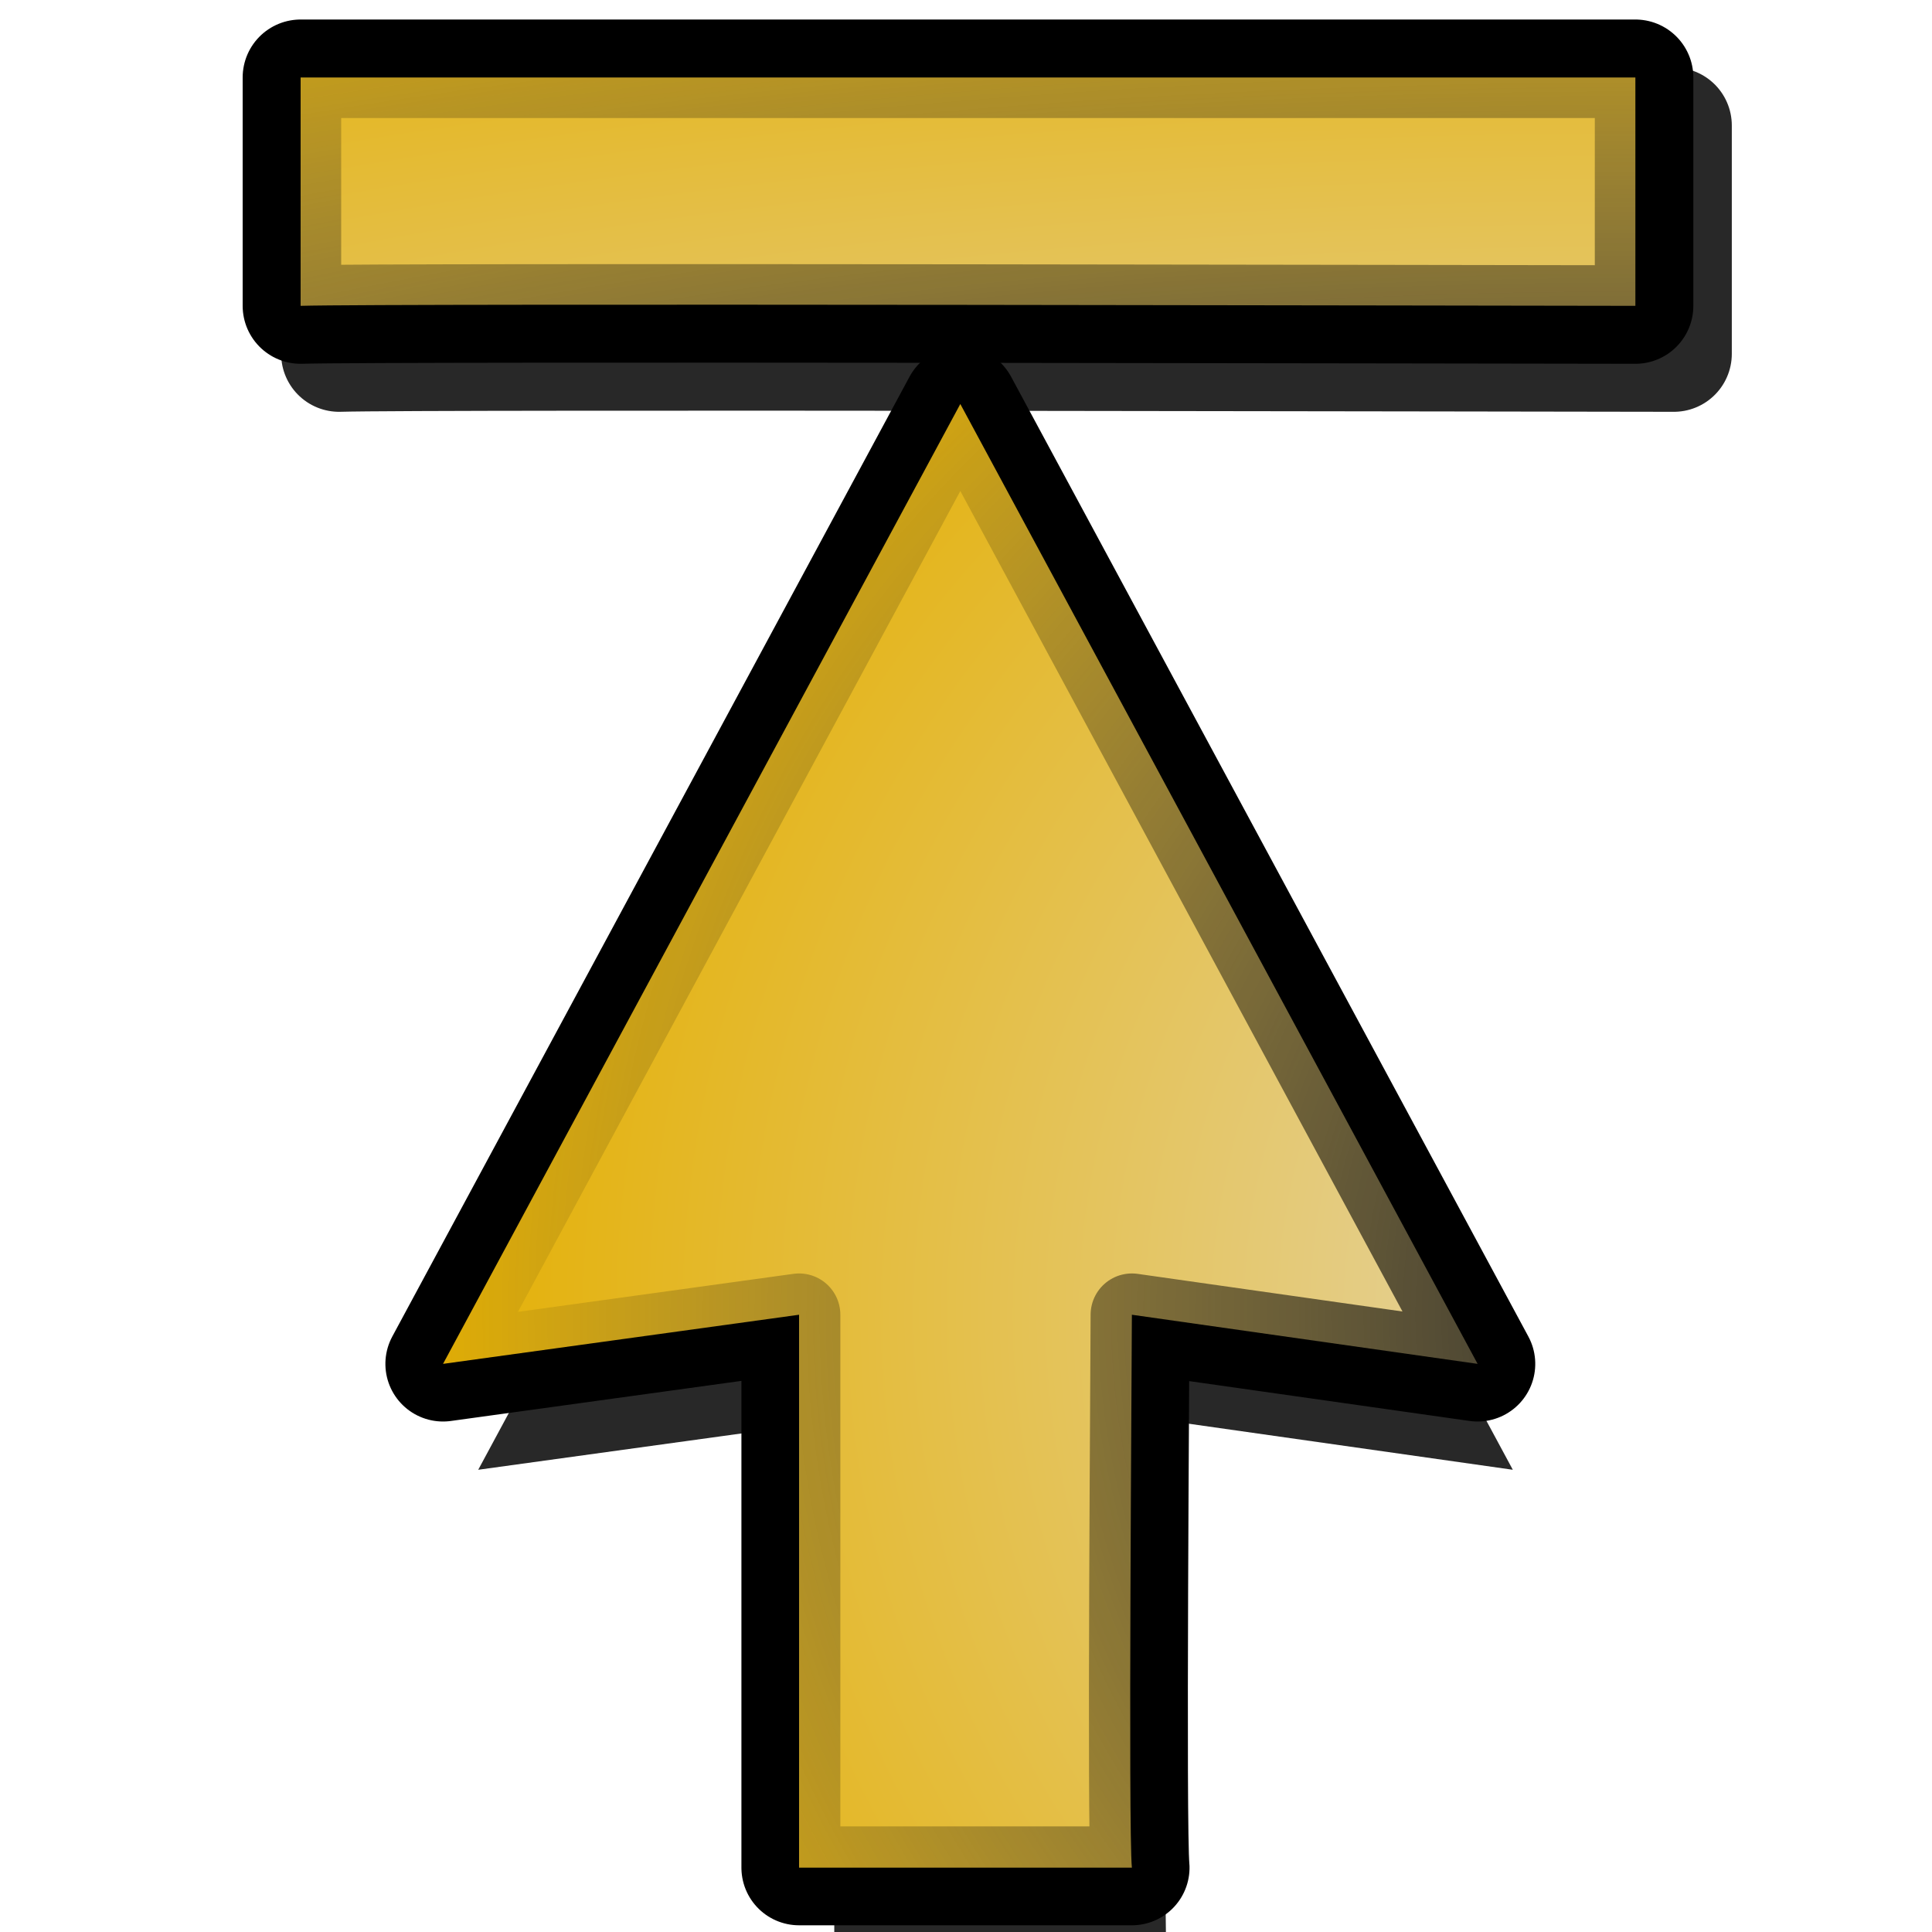
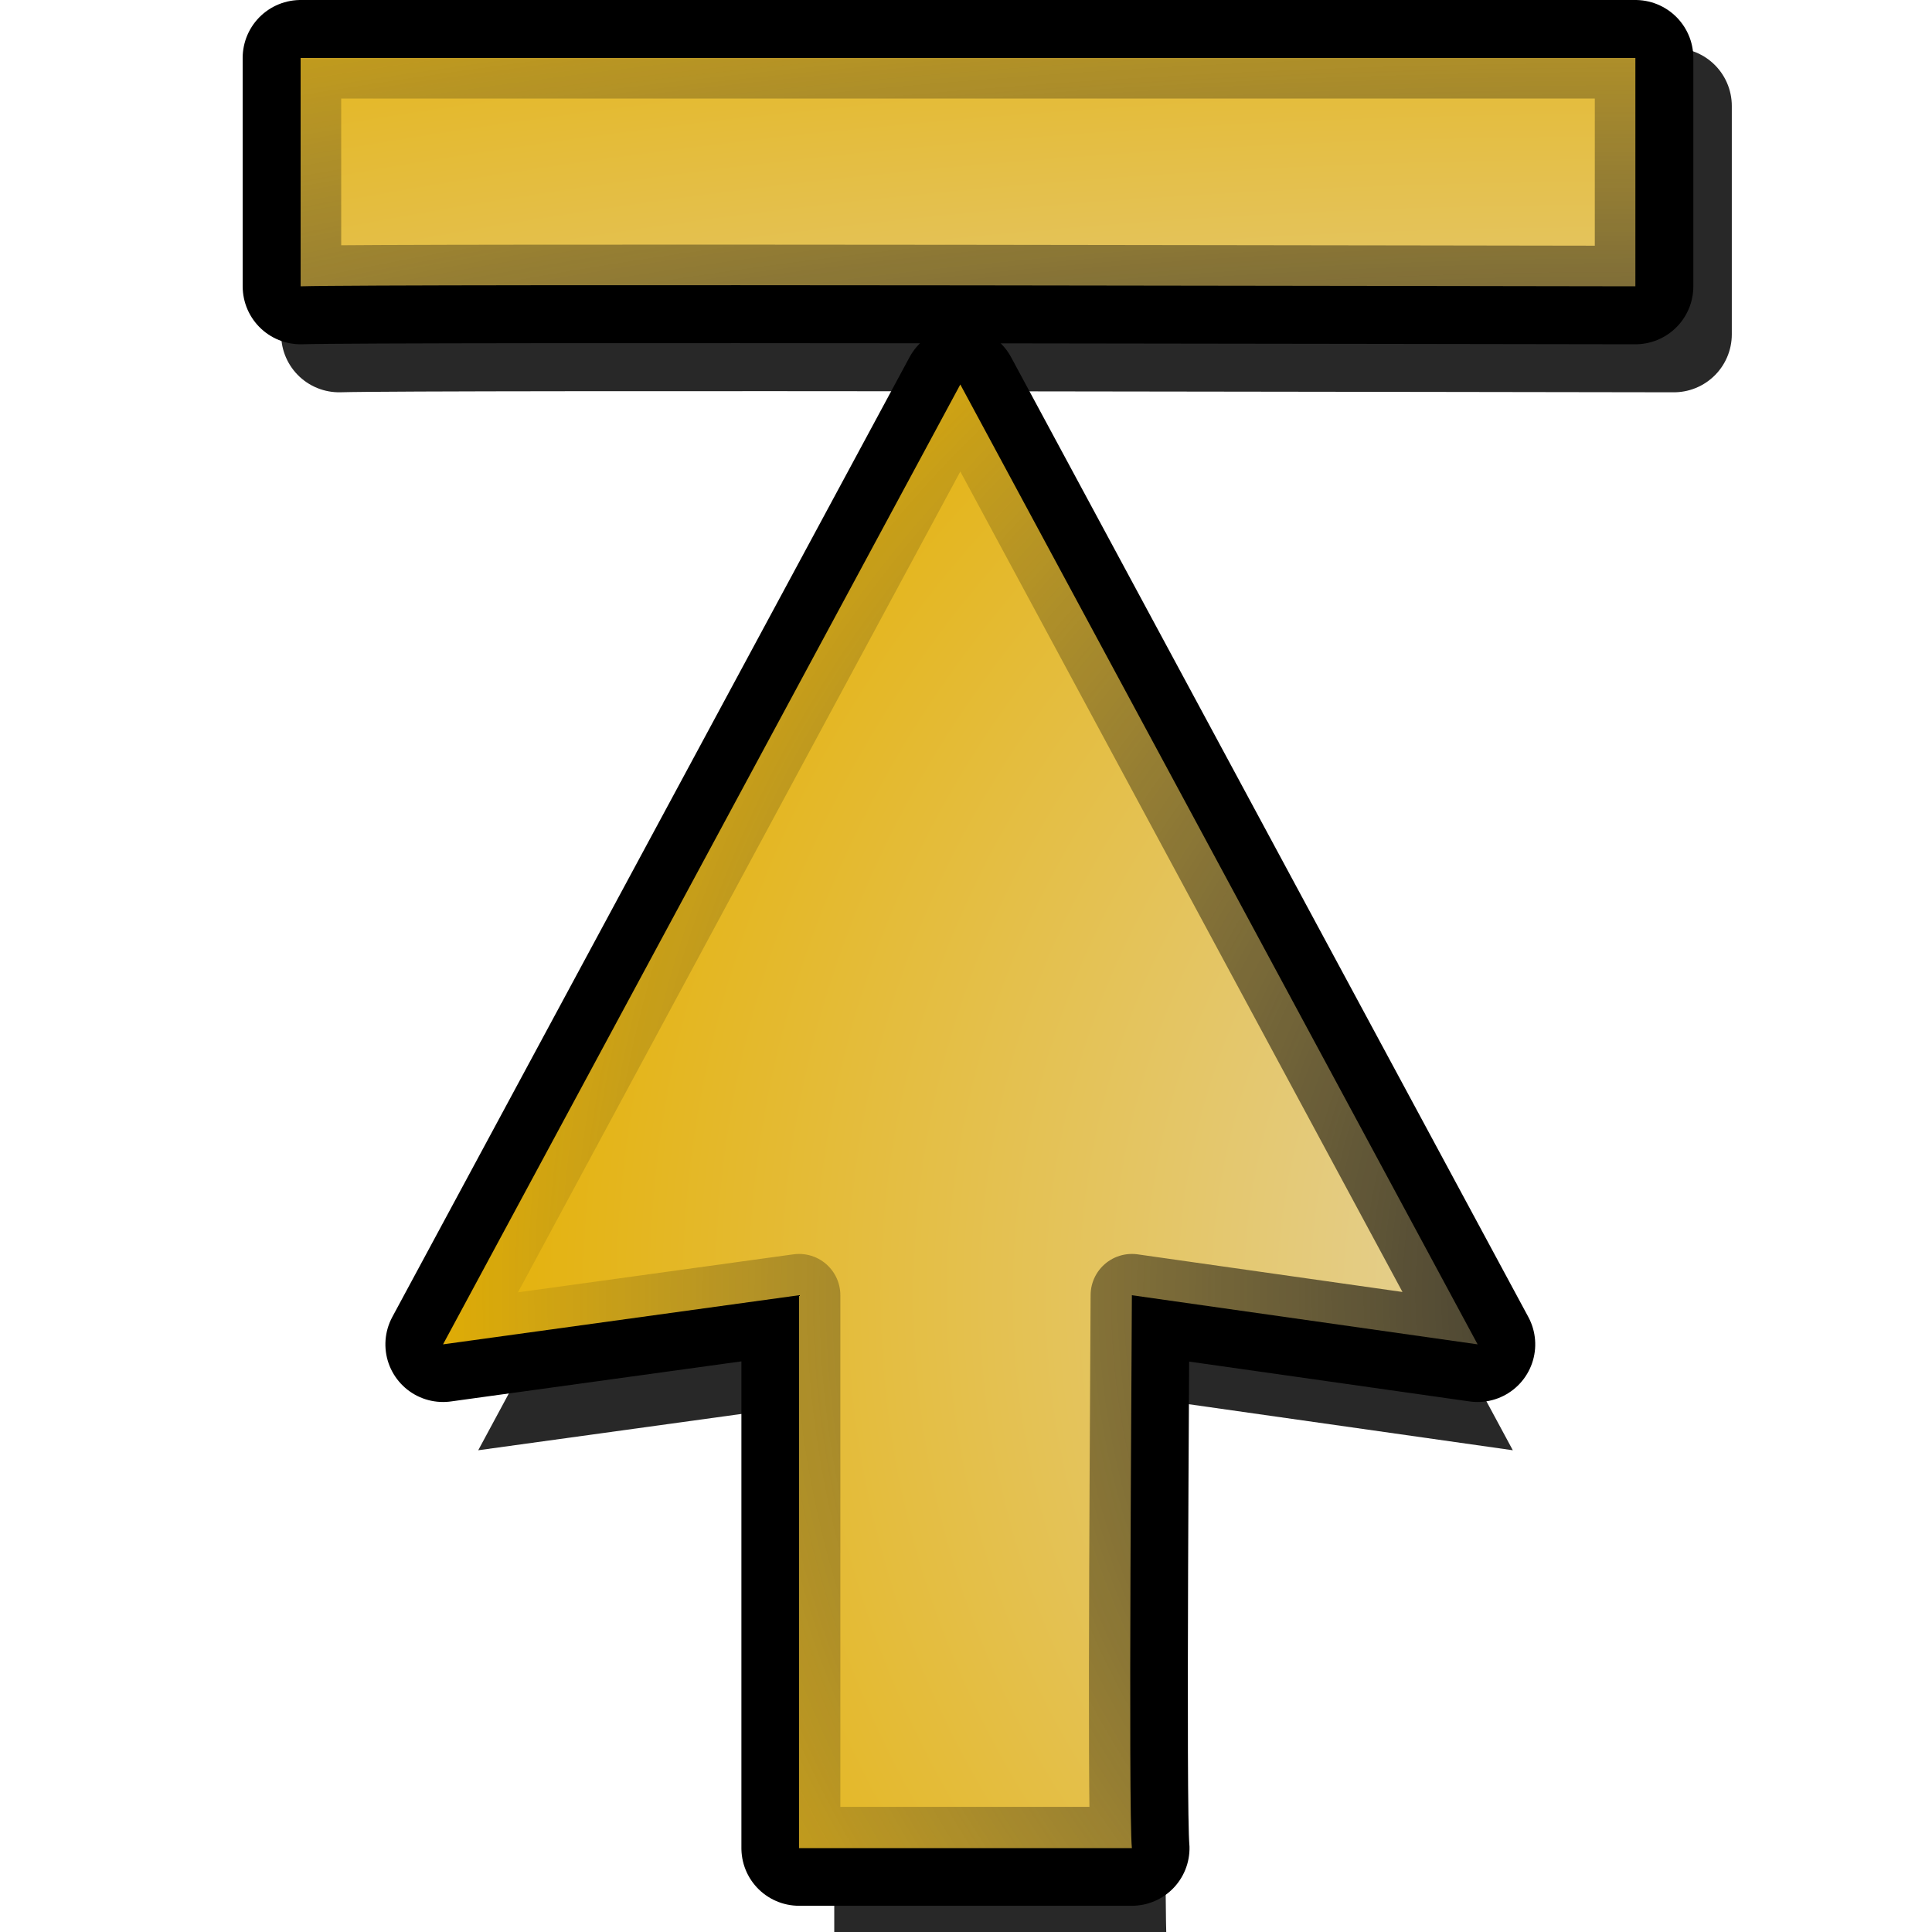
<svg xmlns="http://www.w3.org/2000/svg" xmlns:xlink="http://www.w3.org/1999/xlink" version="1.0" width="100" height="100" id="svg2">
  <defs id="defs4">
    <linearGradient id="linearGradient3197">
      <stop style="stop-color:#e4e1e1;stop-opacity:1;" offset="0" id="stop3199" />
      <stop style="stop-color:#e4af00;stop-opacity:1;" offset="1" id="stop3201" />
    </linearGradient>
    <linearGradient id="linearGradient3189">
      <stop style="stop-color:#000000;stop-opacity:1;" offset="0" id="stop3191" />
      <stop style="stop-color:#000000;stop-opacity:0;" offset="1" id="stop3193" />
    </linearGradient>
    <radialGradient xlink:href="#linearGradient3197" id="radialGradient4237" gradientUnits="userSpaceOnUse" gradientTransform="matrix(-1.709378,0,0,1.91594,141.7618,8.288233)" cx="50.059" cy="48.854" fx="50.059" fy="48.854" r="42.138" />
    <radialGradient xlink:href="#linearGradient3189" id="radialGradient4239" gradientUnits="userSpaceOnUse" gradientTransform="matrix(-1.709378,0,0,1.91594,141.7618,8.288233)" cx="50.059" cy="48.854" fx="50.059" fy="48.854" r="42.138" />
-     <radialGradient xlink:href="#linearGradient3197" id="radialGradient2179" gradientUnits="userSpaceOnUse" gradientTransform="matrix(4.368406,0,0,1.391624,-134.0319,-19.44599)" cx="50.059" cy="48.854" fx="50.059" fy="48.854" r="42.138" />
-     <radialGradient xlink:href="#linearGradient3189" id="radialGradient2181" gradientUnits="userSpaceOnUse" gradientTransform="matrix(4.368406,0,0,1.391624,-134.0319,-19.44599)" cx="50.059" cy="48.854" fx="50.059" fy="48.854" r="42.138" />
+     <radialGradient xlink:href="#linearGradient3197" id="radialGradient2179" gradientUnits="userSpaceOnUse" gradientTransform="matrix(4.368406,0,0,1.391624,-134.0319,-20.4563)" cx="50.059" cy="48.854" fx="50.059" fy="48.854" r="42.138" />
+     <radialGradient xlink:href="#linearGradient3189" id="radialGradient2181" gradientUnits="userSpaceOnUse" gradientTransform="matrix(4.368406,0,0,1.391624,-134.0319,-20.4563)" cx="50.059" cy="48.854" fx="50.059" fy="48.854" r="42.138" />
  </defs>
-   <path style="fill:#282828;fill-opacity:1;fill-rule:evenodd;stroke:#282828;stroke-width:6;stroke-linecap:round;stroke-linejoin:round;stroke-miterlimit:4;stroke-dasharray:none;stroke-dashoffset:0;stroke-opacity:1" d="M 86.638,6.495 L 86.638,18.315 C 81.901,18.315 22.166,18.182 17.552,18.315 L 17.552,6.495 L 86.638,6.495 z " id="path3155" />
-   <path style="fill:#282828;fill-opacity:1;fill-rule:evenodd;stroke:none;stroke-width:4.037;stroke-linecap:round;stroke-linejoin:round;stroke-miterlimit:4;stroke-dashoffset:0;stroke-opacity:1" d="M 43.182,73.532 L 24.753,76.075 L 51.528,26.393 L 78.303,76.075 L 60.408,73.532 C 60.408,75.495 60.214,100.239 60.408,102.15 L 43.182,102.15 L 43.182,73.532 z " id="path4225" />
-   <g id="g4217" transform="matrix(0,1.058604,1.058604,0,-1.600672,8.565675)">
-     <path id="path3242" d="M 56.192,40.582 L 58.594,23.174 L 11.662,48.466 L 58.594,73.759 L 56.192,56.855 C 58.046,56.855 81.42,56.671 83.226,56.855 L 83.226,40.582 L 56.192,40.582 z " style="fill:none;fill-opacity:1;fill-rule:evenodd;stroke:#000000;stroke-width:5.637;stroke-linecap:round;stroke-linejoin:round;stroke-miterlimit:4;stroke-dasharray:none;stroke-dashoffset:0;stroke-opacity:1" />
-     <path id="path3176" d="M 56.192,40.582 L 58.594,23.174 L 11.662,48.466 L 58.594,73.759 L 56.192,56.855 C 58.046,56.855 81.42,56.671 83.226,56.855 L 83.226,40.582 L 56.192,40.582 z " style="fill:url(#radialGradient4237);fill-opacity:1;fill-rule:evenodd;stroke:url(#radialGradient4239);stroke-width:4.037;stroke-linecap:round;stroke-linejoin:round;stroke-miterlimit:4;stroke-dashoffset:0;stroke-opacity:1" />
+   <path style="fill:#282828;fill-opacity:1;fill-rule:evenodd;stroke:#282828;stroke-width:6;stroke-linecap:round;stroke-linejoin:round;stroke-miterlimit:4;stroke-opacity:1;stroke-dasharray:none;stroke-dashoffset:0" d="m 86.638,5.485 0,11.82 c -4.737,0 -64.472,-0.133 -69.086,0 l 0,-11.82 69.086,0 z" id="path3155" />
+   <path style="fill:#282828;fill-opacity:1;fill-rule:evenodd;stroke:none" d="M 43.182,72.522 24.753,75.065 51.528,25.382 78.303,75.065 60.408,72.522 c 0,1.962 -0.194,26.707 0,28.618 l -17.227,0 0,-28.618 z" id="path4225" />
+   <g id="g4217" transform="matrix(0,1.058604,1.058604,0,-1.600672,7.555373)">
+     <path id="path3242" d="m 56.192,40.582 2.402,-17.408 -46.932,25.292 46.932,25.292 -2.402,-16.904 c 1.854,0 25.228,-0.184 27.034,0 l 0,-16.273 -27.034,0 z" style="fill:none;stroke:#000000;stroke-width:5.637;stroke-linecap:round;stroke-linejoin:round;stroke-miterlimit:4;stroke-opacity:1;stroke-dasharray:none;stroke-dashoffset:0" />
+     <path id="path3176" d="M 56.192,40.582 58.594,23.174 11.662,48.466 58.594,73.759 56.192,56.855 c 1.854,0 25.228,-0.184 27.034,0 l 0,-16.273 -27.034,0 z" style="fill:url(#radialGradient4237);fill-opacity:1;fill-rule:evenodd;stroke:url(#radialGradient4239);stroke-width:4.037;stroke-linecap:round;stroke-linejoin:round;stroke-miterlimit:4;stroke-opacity:1;stroke-dashoffset:0" />
  </g>
-   <path style="fill:none;fill-opacity:1;fill-rule:evenodd;stroke:#000000;stroke-width:6;stroke-linecap:round;stroke-linejoin:round;stroke-miterlimit:4;stroke-dasharray:none;stroke-dashoffset:0;stroke-opacity:1" d="M 84.647,4.01 L 84.647,15.83 C 79.909,15.83 20.175,15.697 15.56,15.83 L 15.56,4.01 L 84.647,4.01 z " id="path2170" />
-   <path style="fill:url(#radialGradient2179);fill-opacity:1;fill-rule:evenodd;stroke:url(#radialGradient2181);stroke-width:4.2;stroke-linecap:round;stroke-linejoin:round;stroke-miterlimit:4;stroke-dashoffset:0;stroke-opacity:1;stroke-dasharray:none" d="M 84.647,4.01 L 84.647,15.83 C 79.909,15.83 20.175,15.697 15.56,15.83 L 15.56,4.01 L 84.647,4.01 z " id="path2172" />
+   <path style="fill:none;stroke:#000000;stroke-width:6;stroke-linecap:round;stroke-linejoin:round;stroke-miterlimit:4;stroke-opacity:1;stroke-dasharray:none;stroke-dashoffset:0" d="m 84.647,3 0,11.82 c -4.737,0 -64.472,-0.133 -69.086,0 L 15.56,3 84.647,3 z" id="path2170" />
+   <path style="fill:url(#radialGradient2179);fill-opacity:1;fill-rule:evenodd;stroke:url(#radialGradient2181);stroke-width:4.2;stroke-linecap:round;stroke-linejoin:round;stroke-miterlimit:4;stroke-opacity:1;stroke-dasharray:none;stroke-dashoffset:0" d="m 84.647,3 0,11.82 c -4.737,0 -64.472,-0.133 -69.086,0 L 15.56,3 84.647,3 z" id="path2172" />
</svg>
